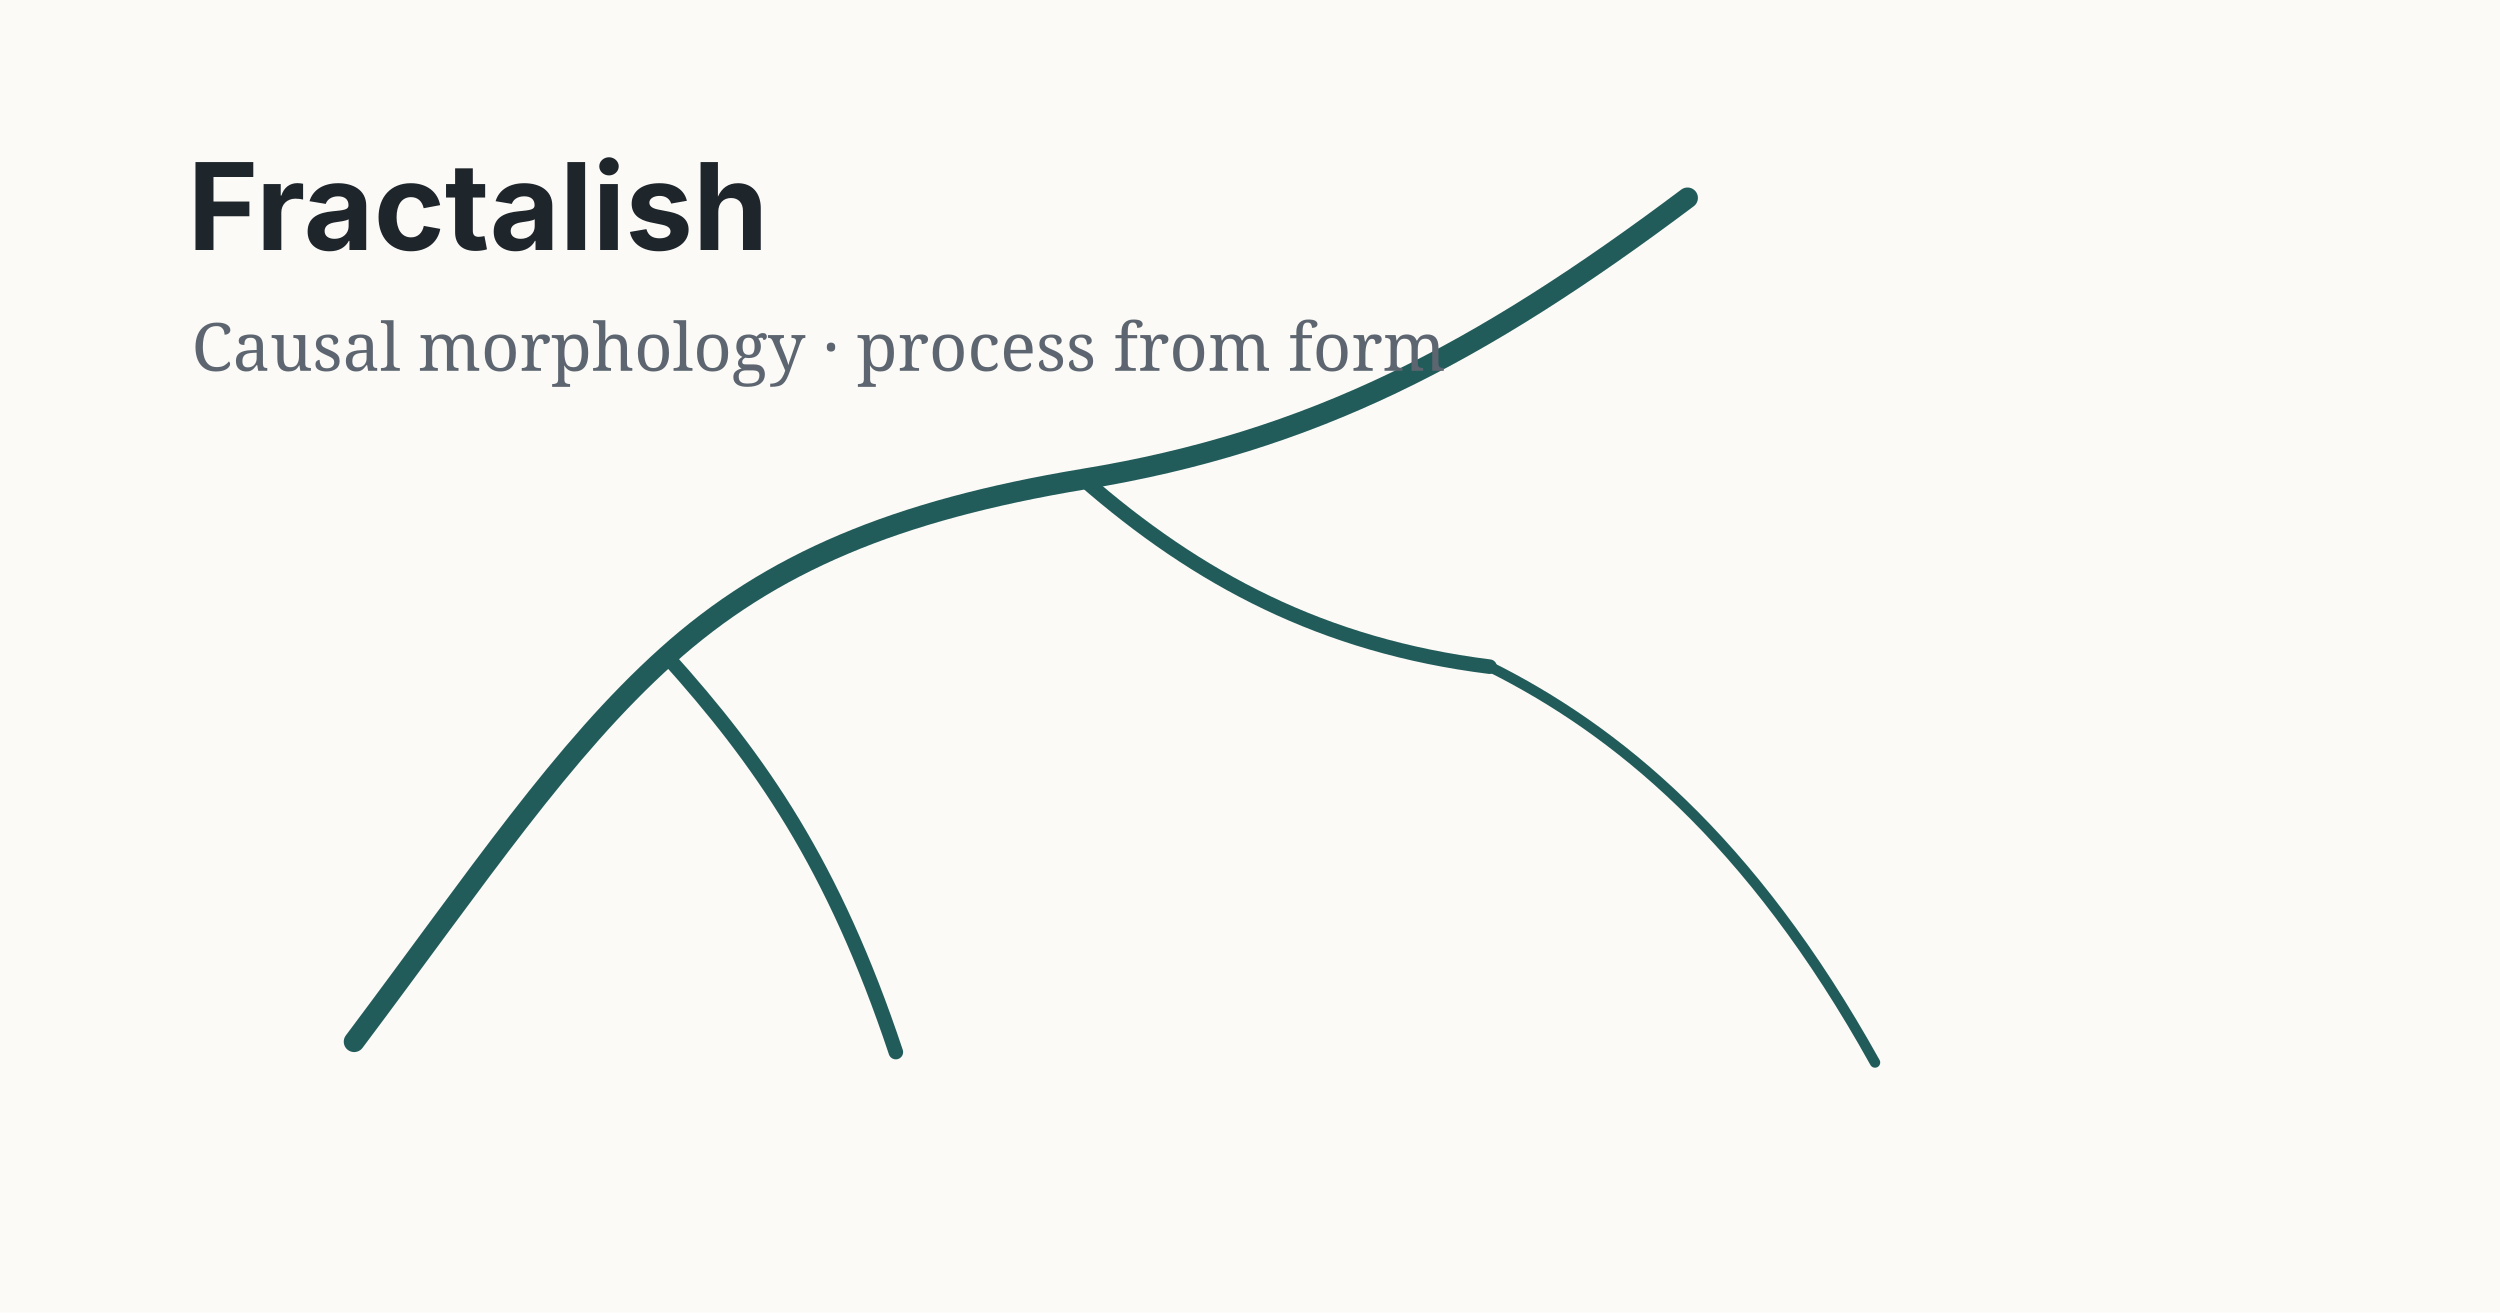
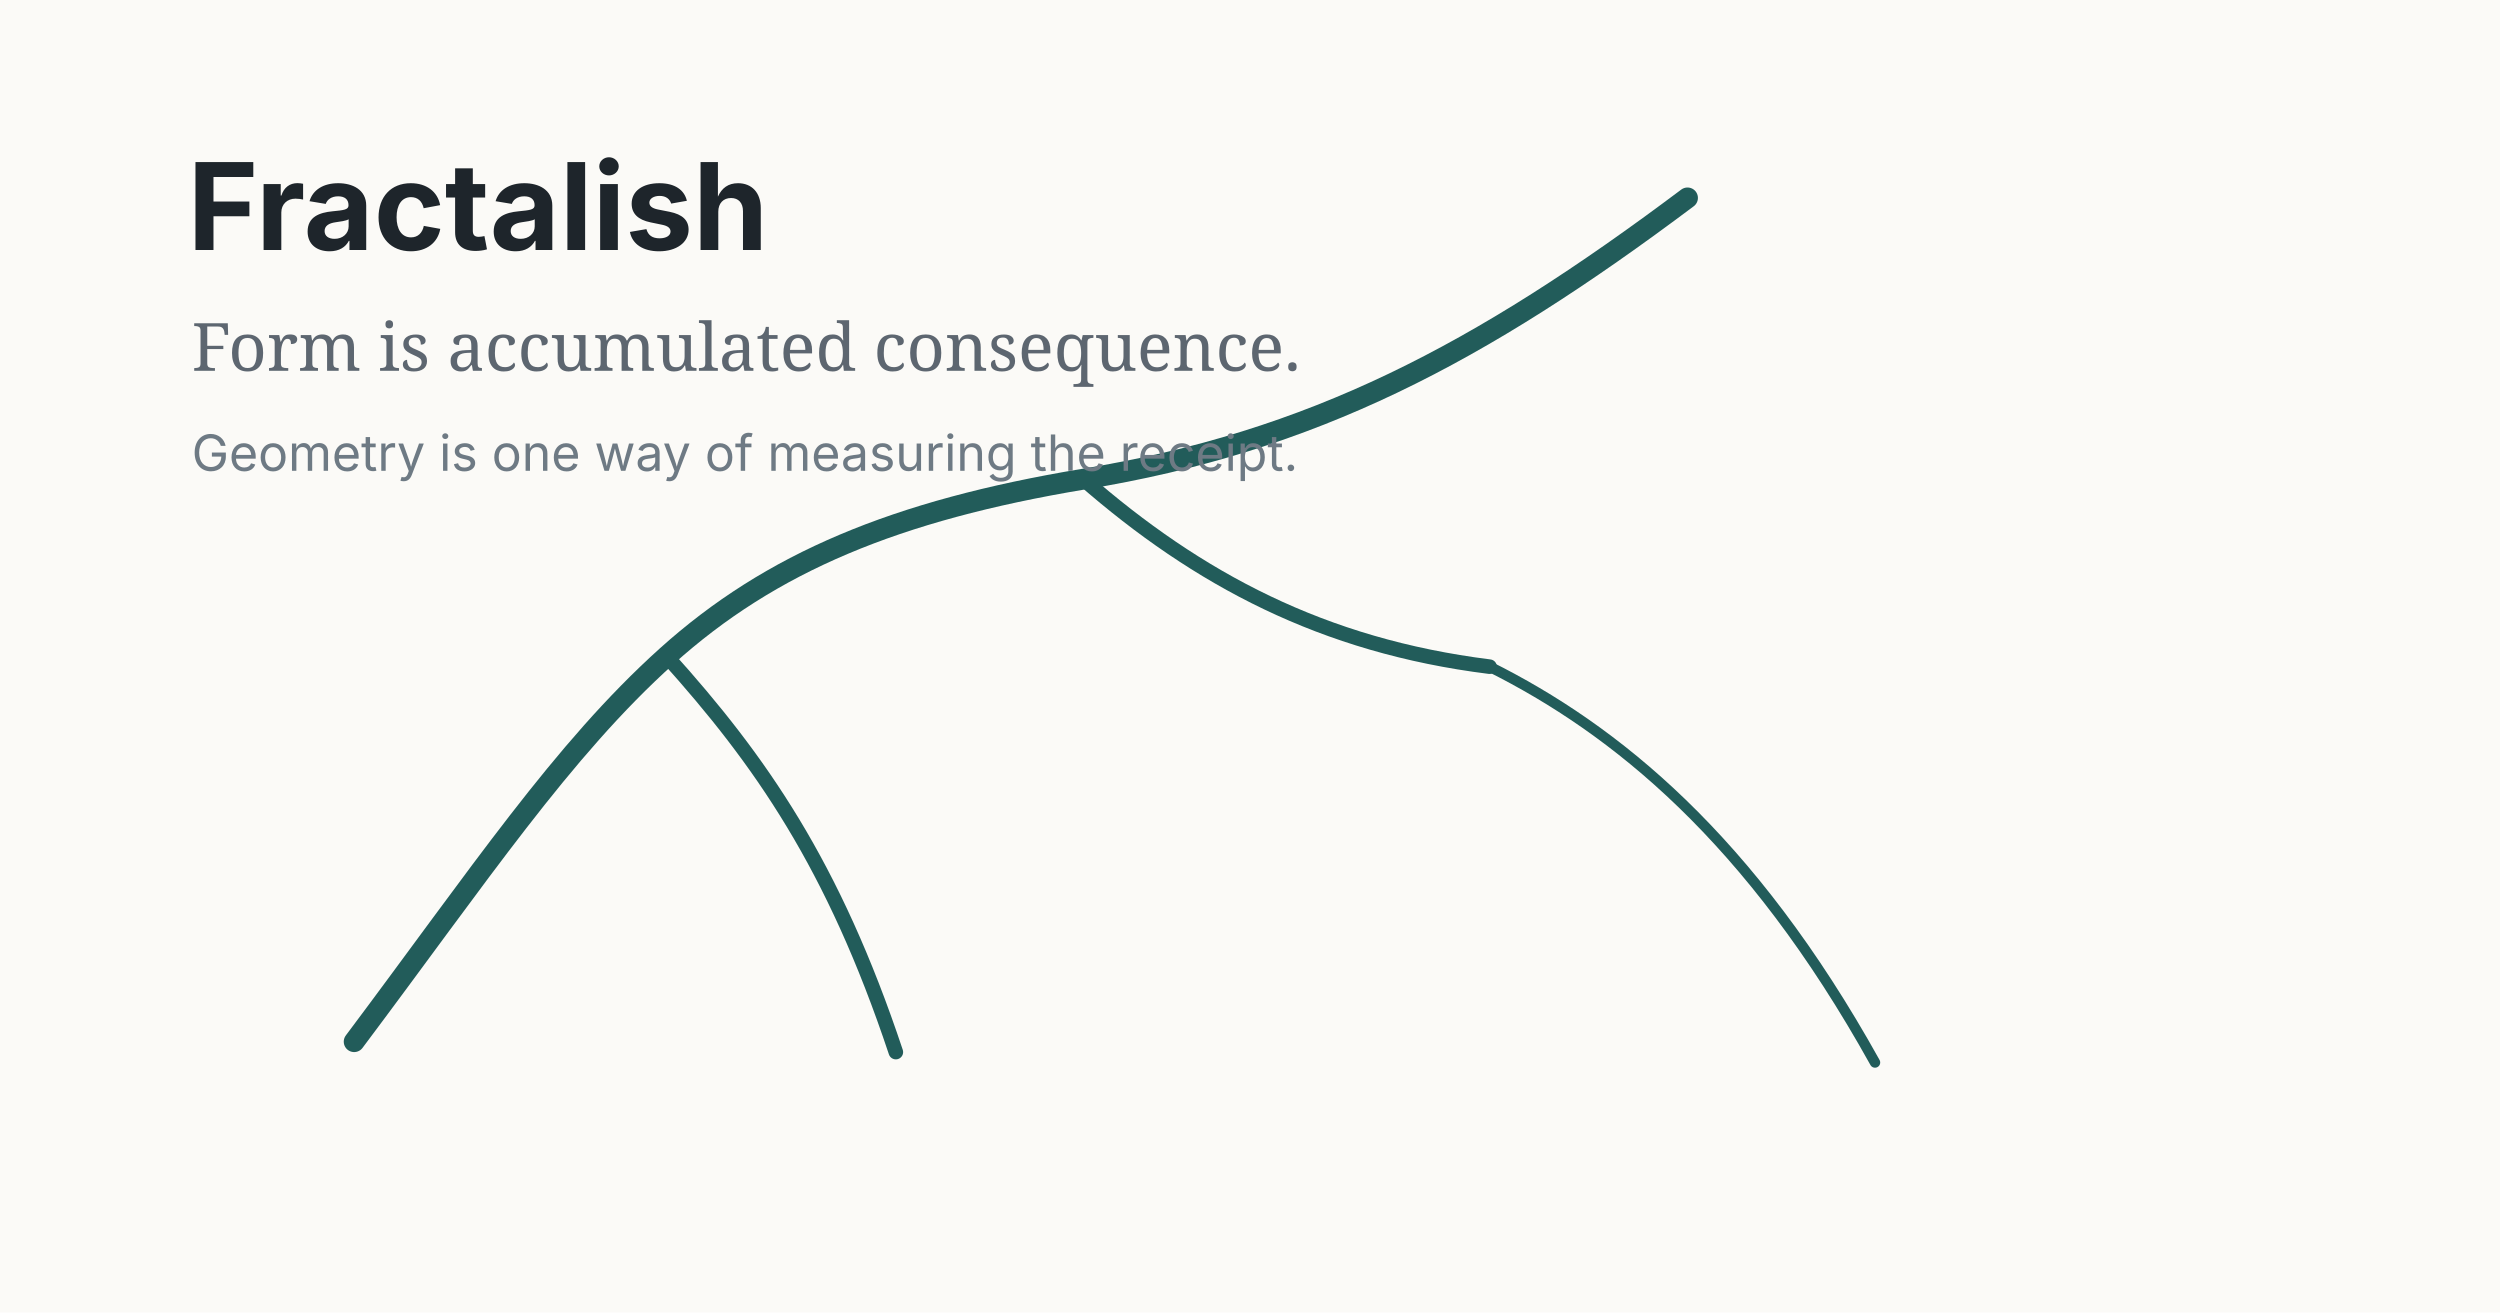
- <svg xmlns="http://www.w3.org/2000/svg" width="1200" height="630" viewBox="0 0 1200 630">
+ <svg xmlns="http://www.w3.org/2000/svg" width="1200" height="630" viewBox="0 0 1200 630" role="img" aria-labelledby="title desc">
  <rect width="1200" height="630" fill="#fbfaf7" />
  <path d="M170 500 C230 420, 270 360, 320 315 C370 270, 430 245, 520 230 C630 212, 710 170, 810 95" fill="none" stroke="#225c5a" stroke-width="10" stroke-linecap="round" />
  <path d="M520 230 C575 278, 635 310, 715 320" fill="none" stroke="#225c5a" stroke-width="7" stroke-linecap="round" />
  <path d="M320 315 C365 365, 400 415, 430 505" fill="none" stroke="#225c5a" stroke-width="7" stroke-linecap="round" />
  <path d="M715 320 C775 350, 840 402, 900 510" fill="none" stroke="#225c5a" stroke-width="5" stroke-linecap="round" />
  <text x="90" y="120" font-family="system-ui, -apple-system, Segoe UI, sans-serif" font-size="58" font-weight="700" fill="#1e252b">Fractalish</text>
-   <text x="92" y="178" font-family="Georgia, serif" font-size="32" fill="#5d6670">Causal morphology · process from form</text>
+   <text x="92" y="178" font-family="Georgia, serif" font-size="32" fill="#5d6670">Form is accumulated consequence.</text>
+   <text x="92" y="226" font-family="system-ui, -apple-system, Segoe UI, sans-serif" font-size="24" fill="#6e7a84">Geometry is one way of measuring the receipt.</text>
</svg>
